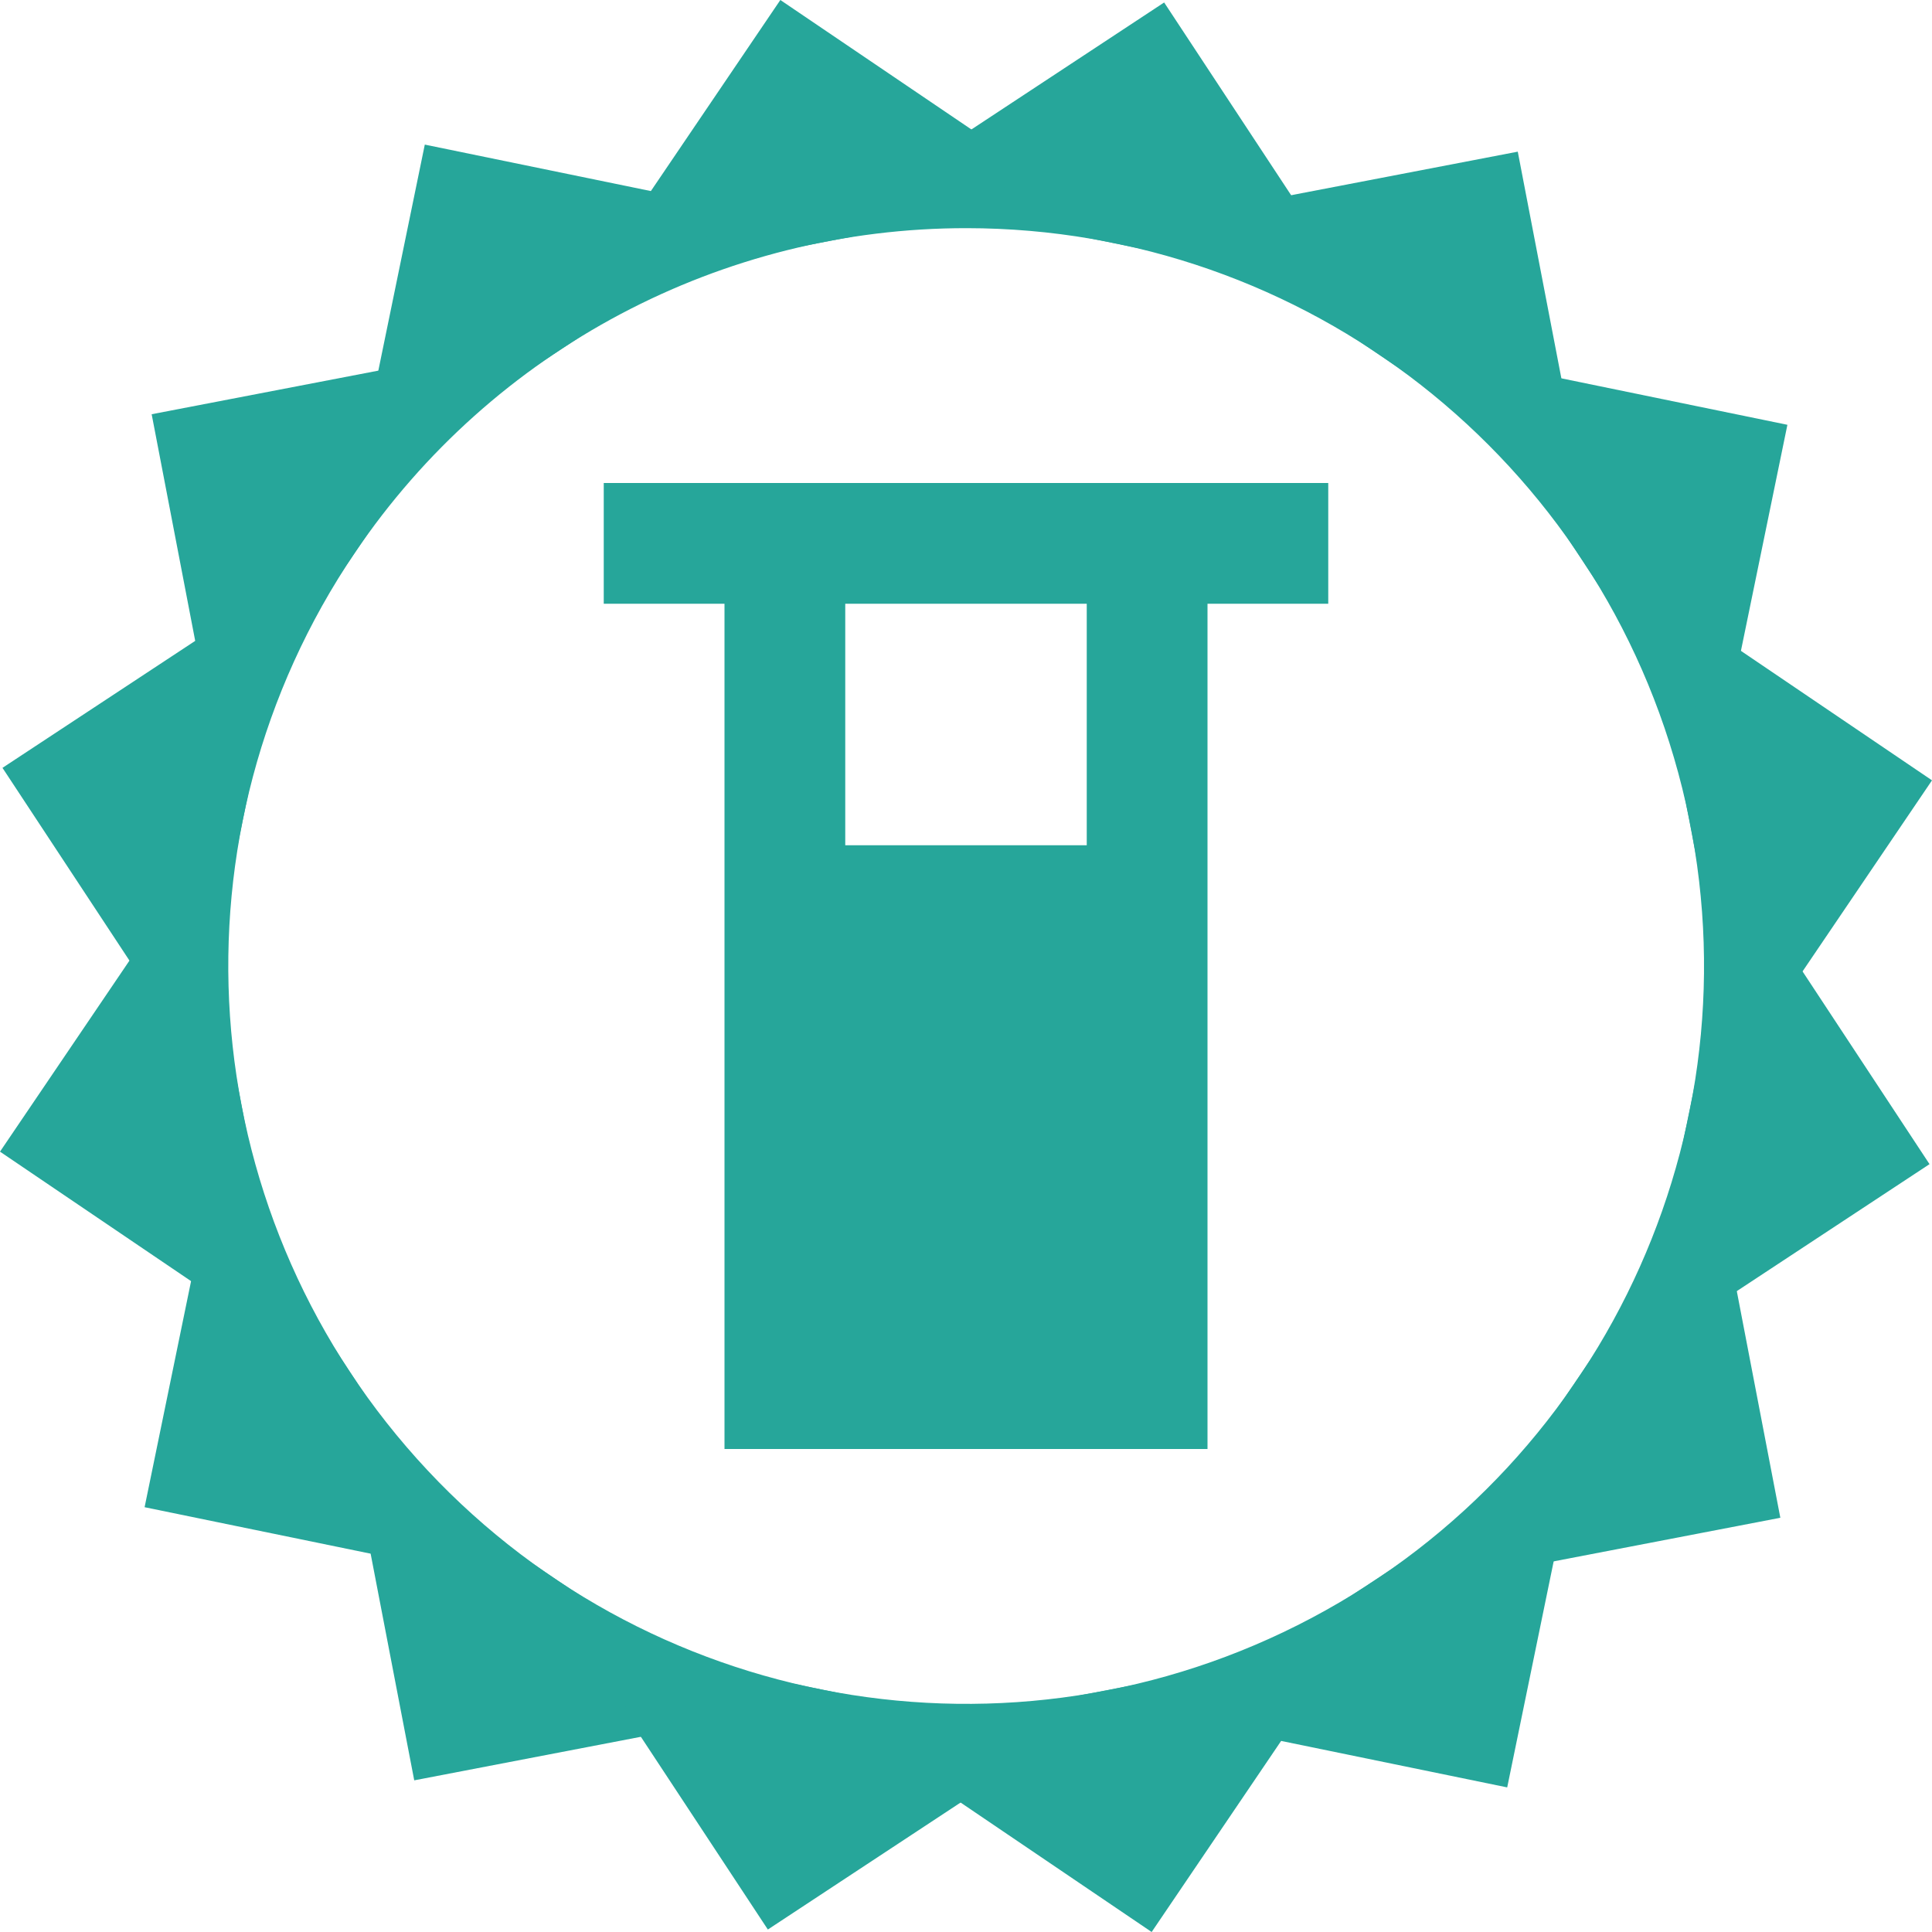
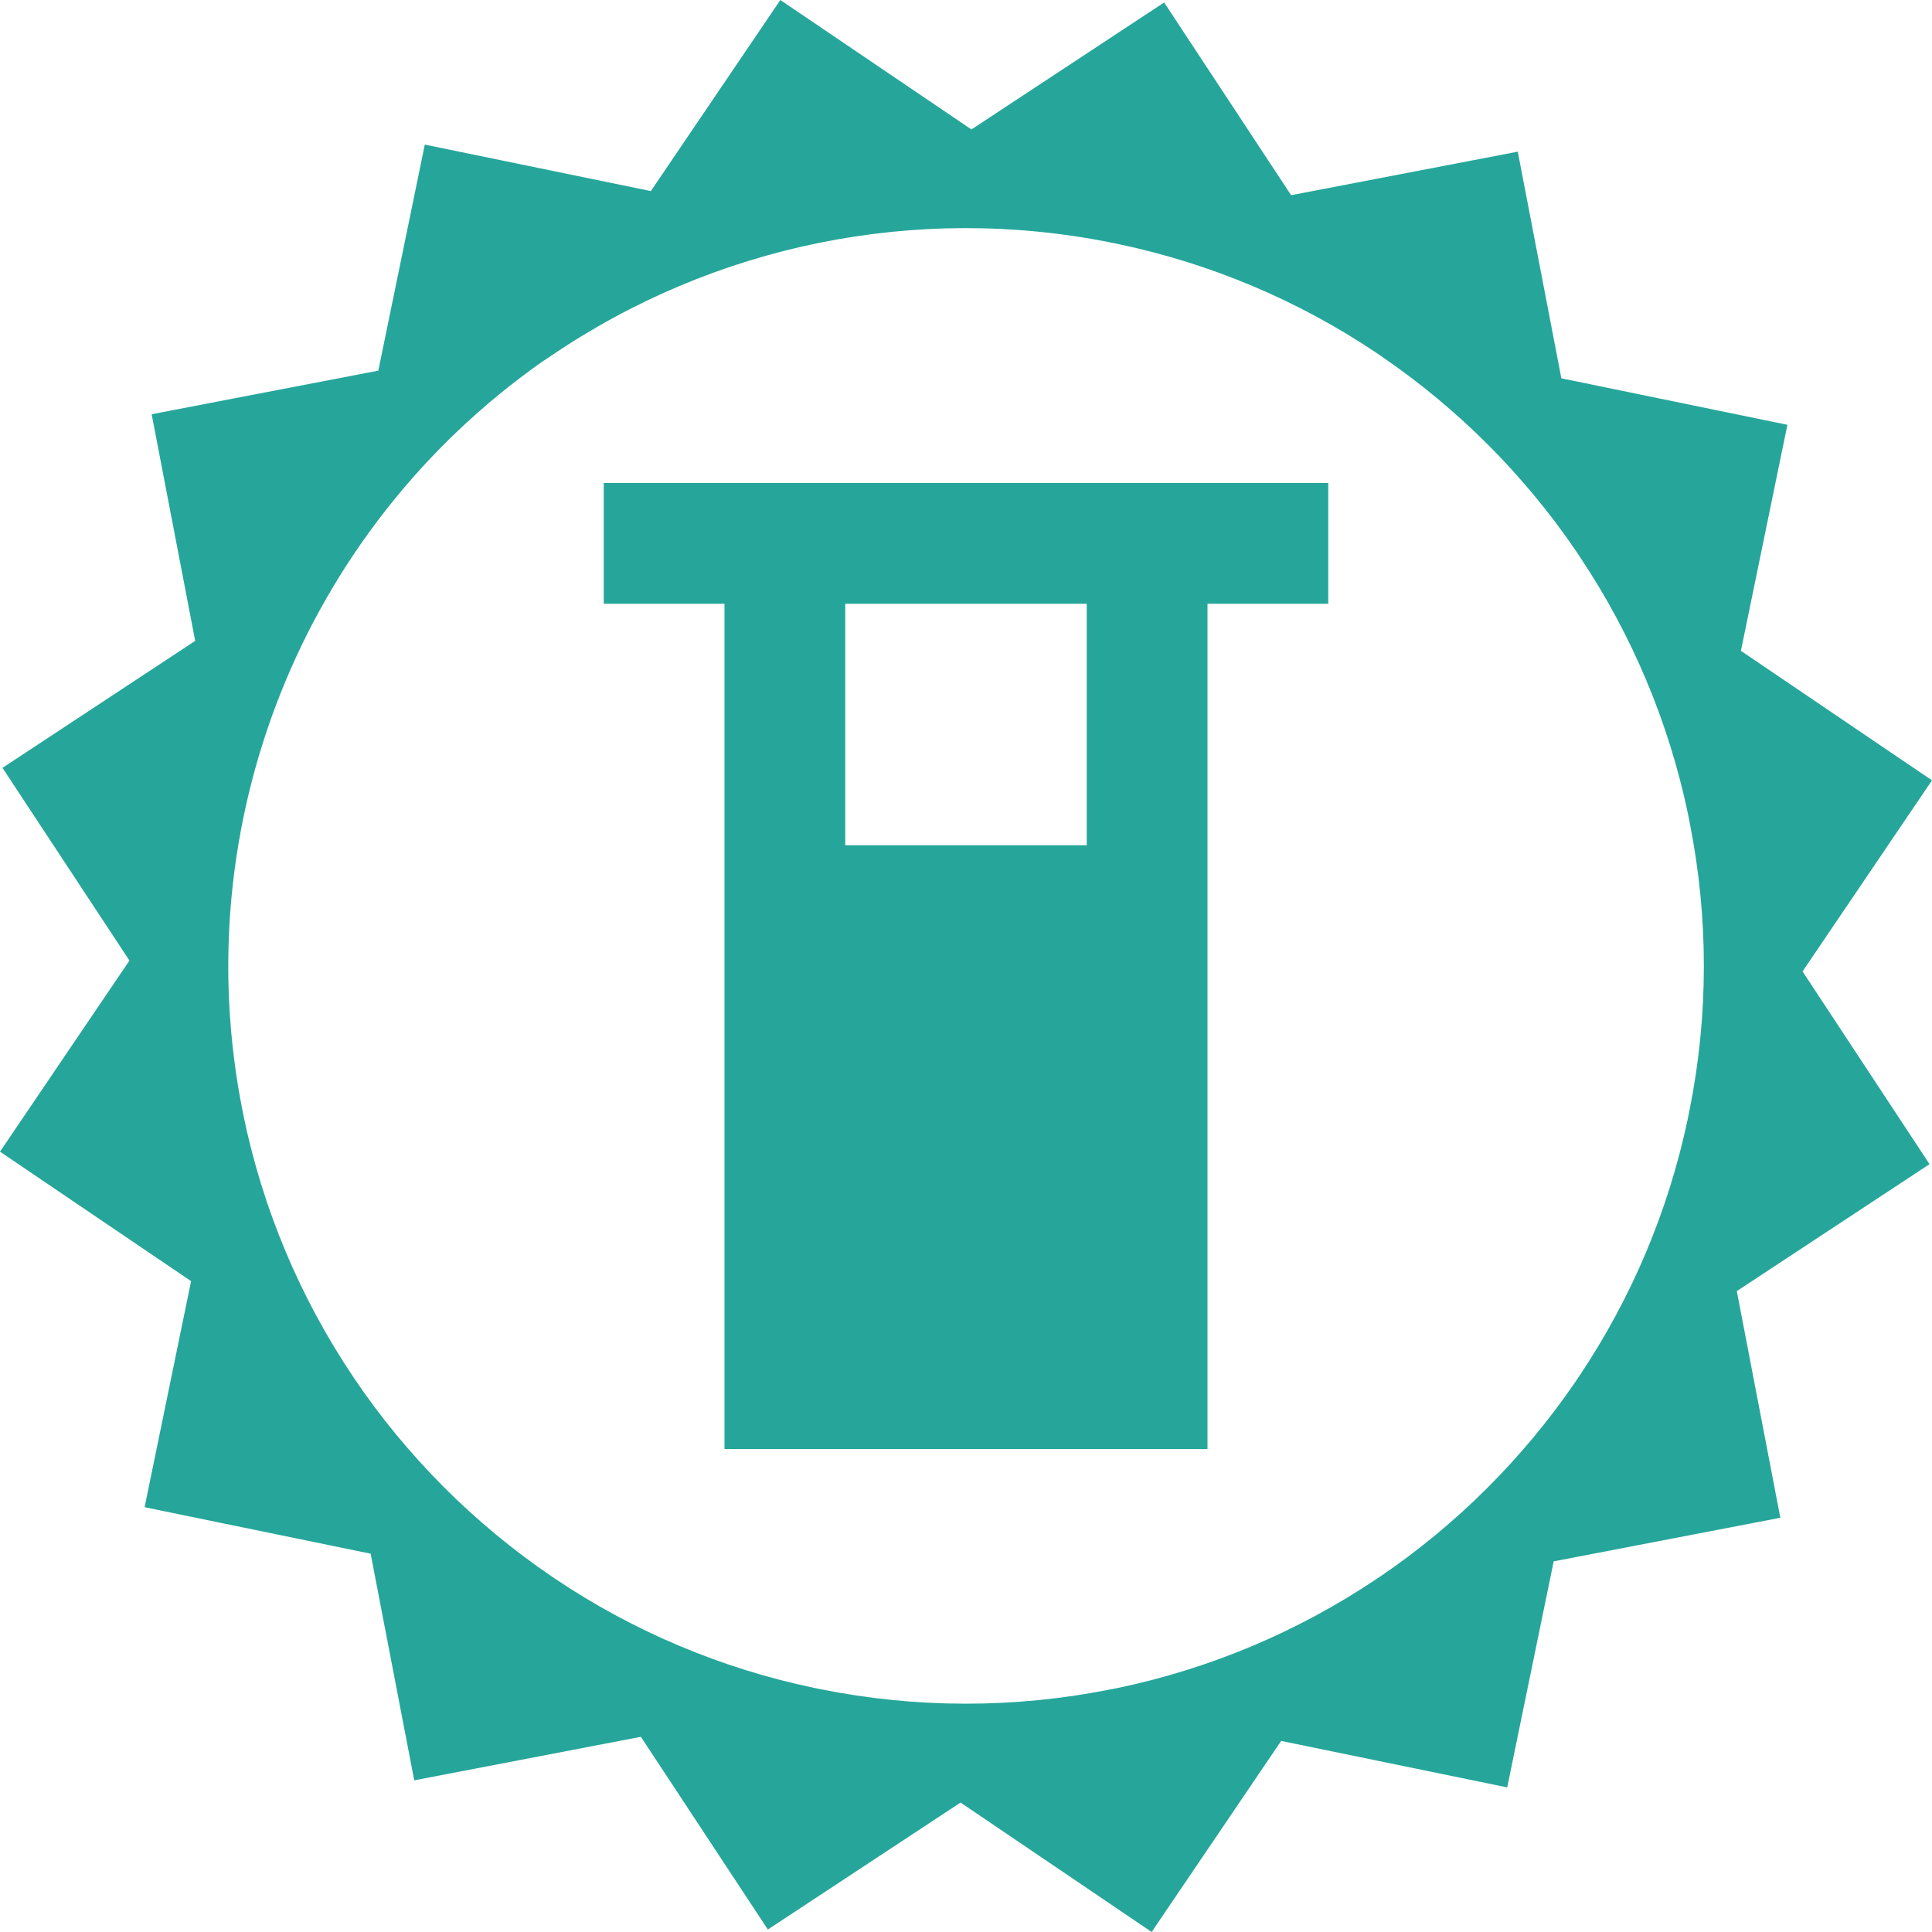
<svg xmlns="http://www.w3.org/2000/svg" viewBox="0 0 32 32">
-   <path d="M16.011,3.779A12.221,12.221,0,1,1,5.884,9.146,12.221,12.221,0,0,1,16.011,3.779m.001-1h0A13.221,13.221,0,1,0,23.415,5.056a13.221,13.221,0,0,0-7.404-2.277Z" style="fill:#26a69a" />
-   <polygon points="25.139 2.512 20.897 3.327 20.325 4.17 25.383 7.597 25.955 6.754 25.139 2.512" style="fill:#26a69a" />
-   <polygon points="19.282 0.041 15.674 2.418 15.469 3.415 21.454 4.646 21.659 3.649 19.282 0.041" style="fill:#26a69a" />
-   <polygon points="12.925 0 10.501 3.577 10.694 4.577 16.694 3.423 16.501 2.423 12.925 0" style="fill:#26a69a" />
-   <polygon points="7.036 2.395 6.166 6.627 6.726 7.477 11.828 4.115 11.268 3.265 7.036 2.395" style="fill:#26a69a" />
-   <polygon points="2.512 6.861 3.327 11.103 4.17 11.675 7.597 6.617 6.754 6.045 2.512 6.861" style="fill:#26a69a" />
-   <polygon points="0.041 12.718 2.418 16.326 3.415 16.531 4.646 10.546 3.649 10.341 0.041 12.718" style="fill:#26a69a" />
-   <polygon points="0 19.075 3.577 21.499 4.577 21.306 3.423 15.306 2.423 15.499 0 19.075" style="fill:#26a69a" />
-   <polygon points="2.395 24.964 6.627 25.834 7.477 25.274 4.115 20.172 3.265 20.732 2.395 24.964" style="fill:#26a69a" />
-   <polygon points="6.861 29.488 11.103 28.673 11.675 27.83 6.617 24.403 6.045 25.246 6.861 29.488" style="fill:#26a69a" />
-   <polygon points="12.718 31.959 16.326 29.582 16.531 28.585 10.546 27.354 10.341 28.351 12.718 31.959" style="fill:#26a69a" />
-   <polygon points="19.075 32 21.499 28.423 21.306 27.423 15.306 28.577 15.499 29.577 19.075 32" style="fill:#26a69a" />
-   <polygon points="24.964 29.605 25.834 25.373 25.274 24.523 20.172 27.885 20.732 28.735 24.964 29.605" style="fill:#26a69a" />
-   <polygon points="29.488 25.139 28.673 20.897 27.83 20.325 24.403 25.383 25.246 25.955 29.488 25.139" style="fill:#26a69a" />
-   <polygon points="32 12.925 28.423 10.501 27.423 10.694 28.577 16.694 29.577 16.501 32 12.925" style="fill:#26a69a" />
-   <polygon points="29.605 7.036 25.373 6.166 24.523 6.726 27.885 11.828 28.735 11.268 29.605 7.036" style="fill:#26a69a" />
-   <polygon points="31.959 19.282 29.582 15.674 28.585 15.469 27.354 21.454 28.351 21.659 31.959 19.282" style="fill:#26a69a" />
-   <path d="M10,8v2h2V24h8V10h2V8Zm8,6H14V10h4Z" style="fill:#26a69a" />
+   <path d="M29.856,16.09,32,12.925l-3.165-2.145L29.605,7.036l-3.744-.77L25.139,2.512l-3.754.721L19.282.041,16.09,2.144,12.925,0,10.78,3.165,7.036,2.395,6.266,6.139,2.512,6.861l.721,3.754L.041,12.718,2.144,15.91,0,19.075,3.165,21.22,2.395,24.964l3.744.77L6.861,29.488l3.754-.721L12.718,31.959l3.192-2.103L19.075,32l2.145-3.165L24.964,29.605l.77-3.744L29.488,25.139l-.721-3.754L31.959,19.282ZM22.894,5.911a12.284,12.284,0,0,1,3.217,3.226l.067.102a12.149,12.149,0,0,1,1.781,4.245l.031.16a12.119,12.119,0,0,1-.006,4.744l-.034.167a12.151,12.151,0,0,1-1.788,4.231l-.071.105a12.285,12.285,0,0,1-3.236,3.225l-.076.05a12.149,12.149,0,0,1-4.283,1.796l-.105.02a12.2,12.2,0,0,1-4.812-.006l-.099-.02A12.152,12.152,0,0,1,9.181,26.14l-.041-.028A12.287,12.287,0,0,1,5.866,22.829l-.008-.013A12.153,12.153,0,0,1,4.032,18.473l-.01-.051A12.245,12.245,0,0,1,8.979,5.992l.132-.087a12.213,12.213,0,0,1,9.293-1.887l.14.029a12.149,12.149,0,0,1,4.244,1.791ZM10,10h2V24h8V10h2V8H10Zm4,0h4v4H14Z" style="fill:#26a69a" />
</svg>
